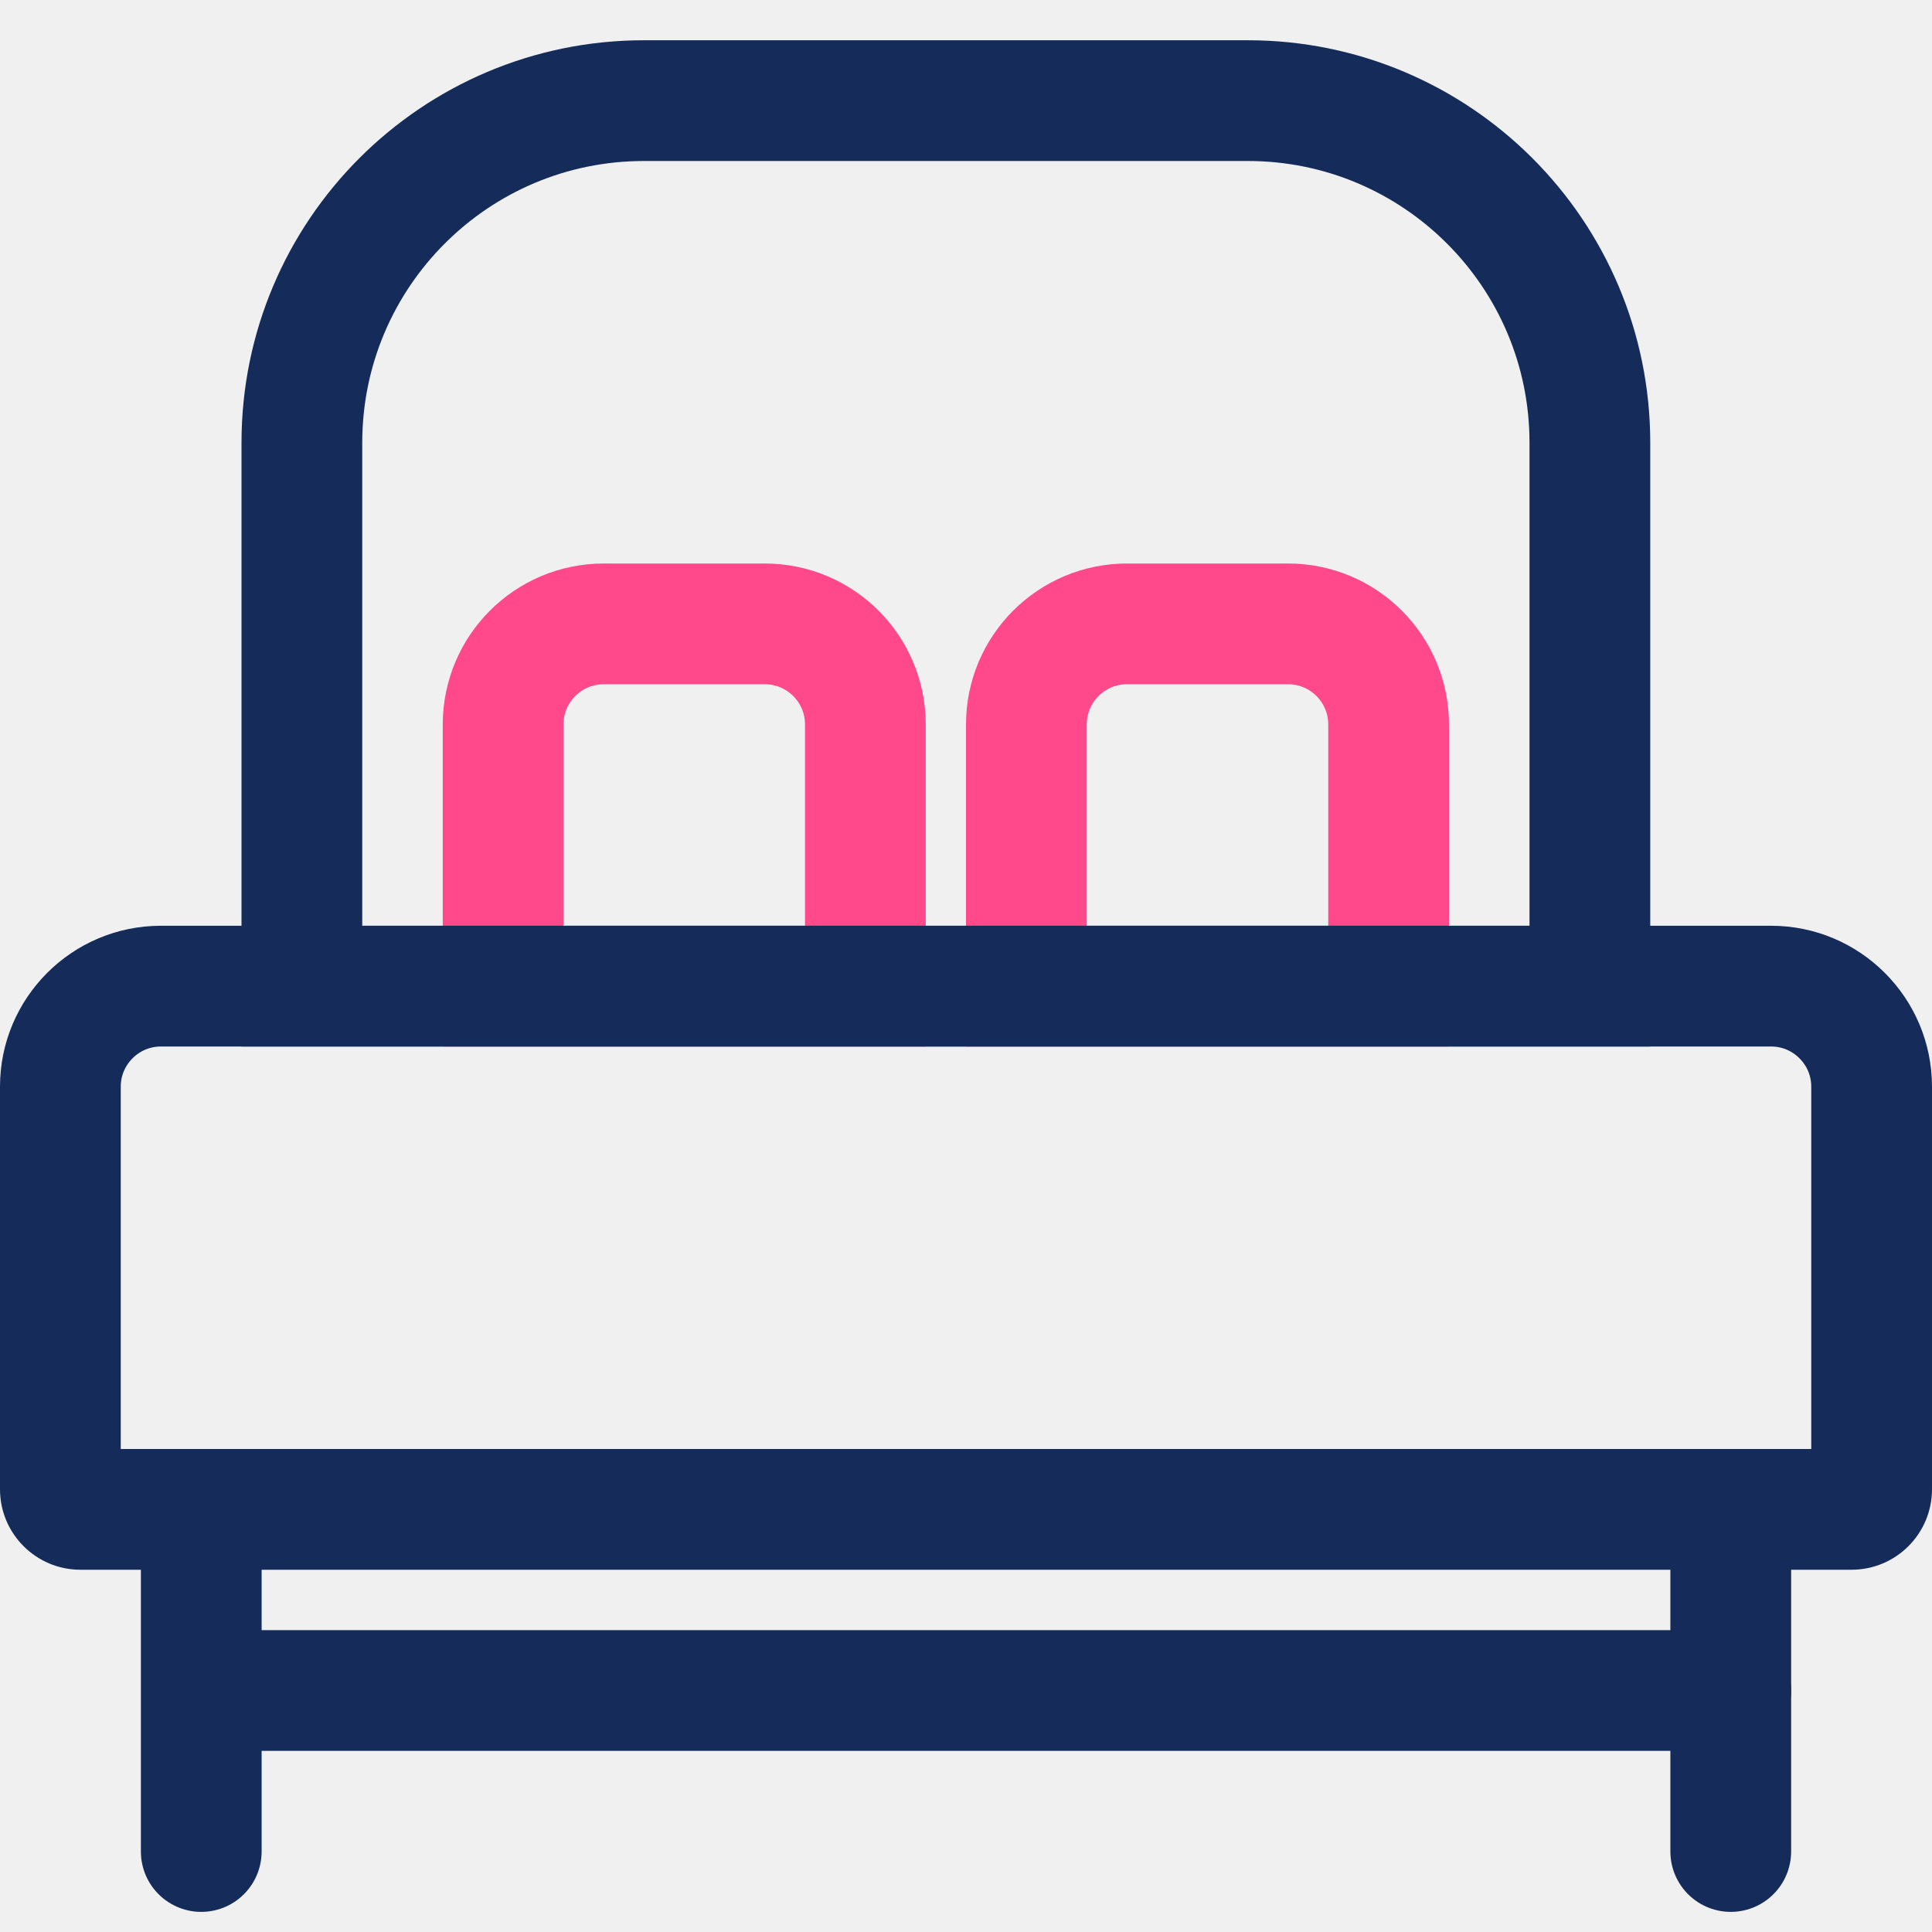
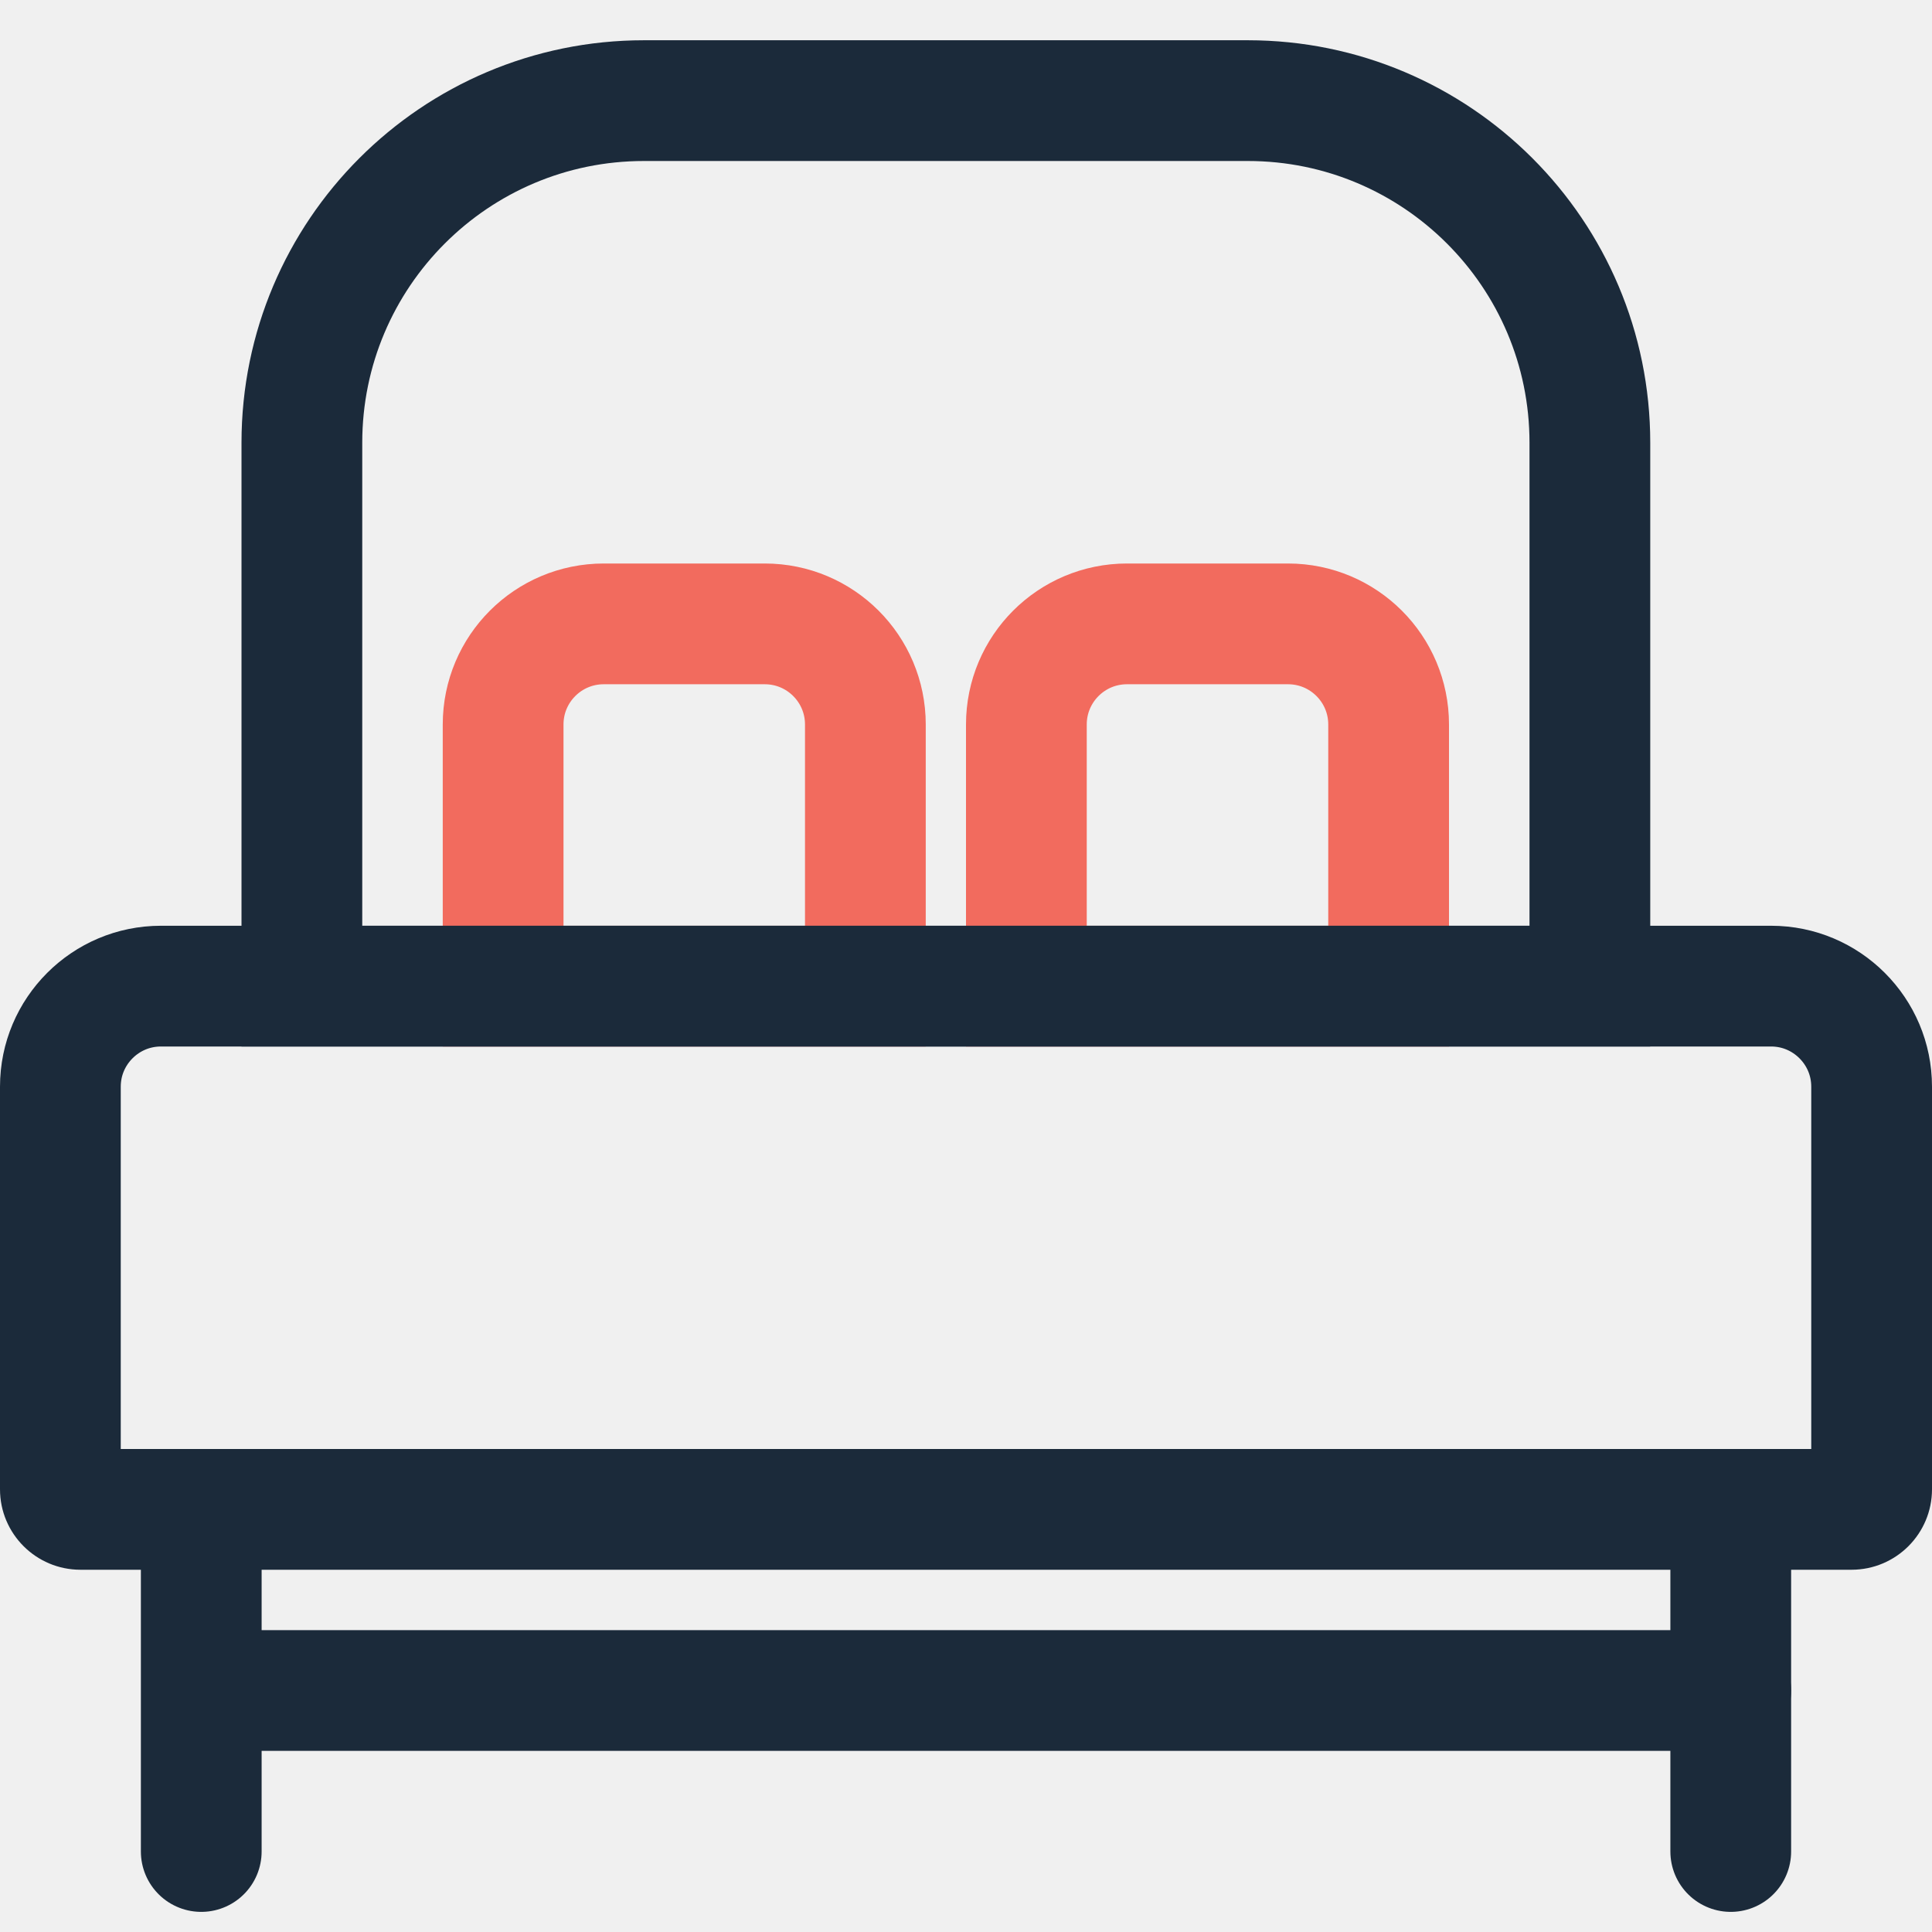
<svg xmlns="http://www.w3.org/2000/svg" width="48" height="48" viewBox="0 0 48 48" fill="none">
-   <path d="M12.5 18C12.5 16.619 13.619 15.5 15 15.5H19C20.381 15.5 21.5 16.619 21.5 18V24.5H12.5V18Z" stroke="#FF498B" stroke-width="3" />
-   <path d="M25.5 18C25.5 16.619 26.619 15.5 28 15.5H32C33.381 15.5 34.5 16.619 34.5 18V24.5H25.5V18Z" stroke="#FF498B" stroke-width="3" />
-   <path d="M7.5 11C7.5 6.306 11.306 2.5 16 2.5H31C35.694 2.5 39.5 6.306 39.5 11V24.5H7.5V11Z" stroke="#152C5B" stroke-width="3" />
+   <path d="M12.5 18C12.5 16.619 13.619 15.5 15 15.5H19C20.381 15.5 21.5 16.619 21.5 18V24.5H12.5V18Z" stroke="#F26B5E" stroke-width="3" />
+   <path d="M25.5 18C25.5 16.619 26.619 15.5 28 15.5H32C33.381 15.5 34.5 16.619 34.5 18V24.5H25.5V18Z" stroke="#F26B5E" stroke-width="3" />
+   <path d="M7.5 11C7.5 6.306 11.306 2.5 16 2.5H31C35.694 2.5 39.5 6.306 39.5 11V24.5H7.5V11Z" stroke="#1B2A3A" stroke-width="3" />
  <mask id="path-4-inside-1" fill="white">
    <path d="M0 27C0 24.791 1.791 23 4 23H44C46.209 23 48 24.791 48 27V37C48 38.105 47.105 39 46 39H2C0.895 39 0 38.105 0 37V27Z" />
  </mask>
-   <path d="M0 27C0 24.791 1.791 23 4 23H44C46.209 23 48 24.791 48 27V37C48 38.105 47.105 39 46 39H2C0.895 39 0 38.105 0 37V27Z" stroke="#152C5B" stroke-width="6" mask="url(#path-4-inside-1)" />
-   <path d="M43 42L6 42" stroke="#152C5B" stroke-width="3" stroke-linecap="round" />
-   <path d="M43 38V46" stroke="#152C5B" stroke-width="3" stroke-linecap="round" />
-   <path d="M5 38V46" stroke="#152C5B" stroke-width="3" stroke-linecap="round" />
+   <path d="M0 27C0 24.791 1.791 23 4 23H44C46.209 23 48 24.791 48 27V37C48 38.105 47.105 39 46 39H2C0.895 39 0 38.105 0 37V27Z" stroke="#1B2A3A" stroke-width="6" mask="url(#path-4-inside-1)" />
+   <path d="M43 42L6 42" stroke="#1B2A3A" stroke-width="3" stroke-linecap="round" />
+   <path d="M43 38V46" stroke="#1B2A3A" stroke-width="3" stroke-linecap="round" />
+   <path d="M5 38V46" stroke="#1B2A3A" stroke-width="3" stroke-linecap="round" />
</svg>
